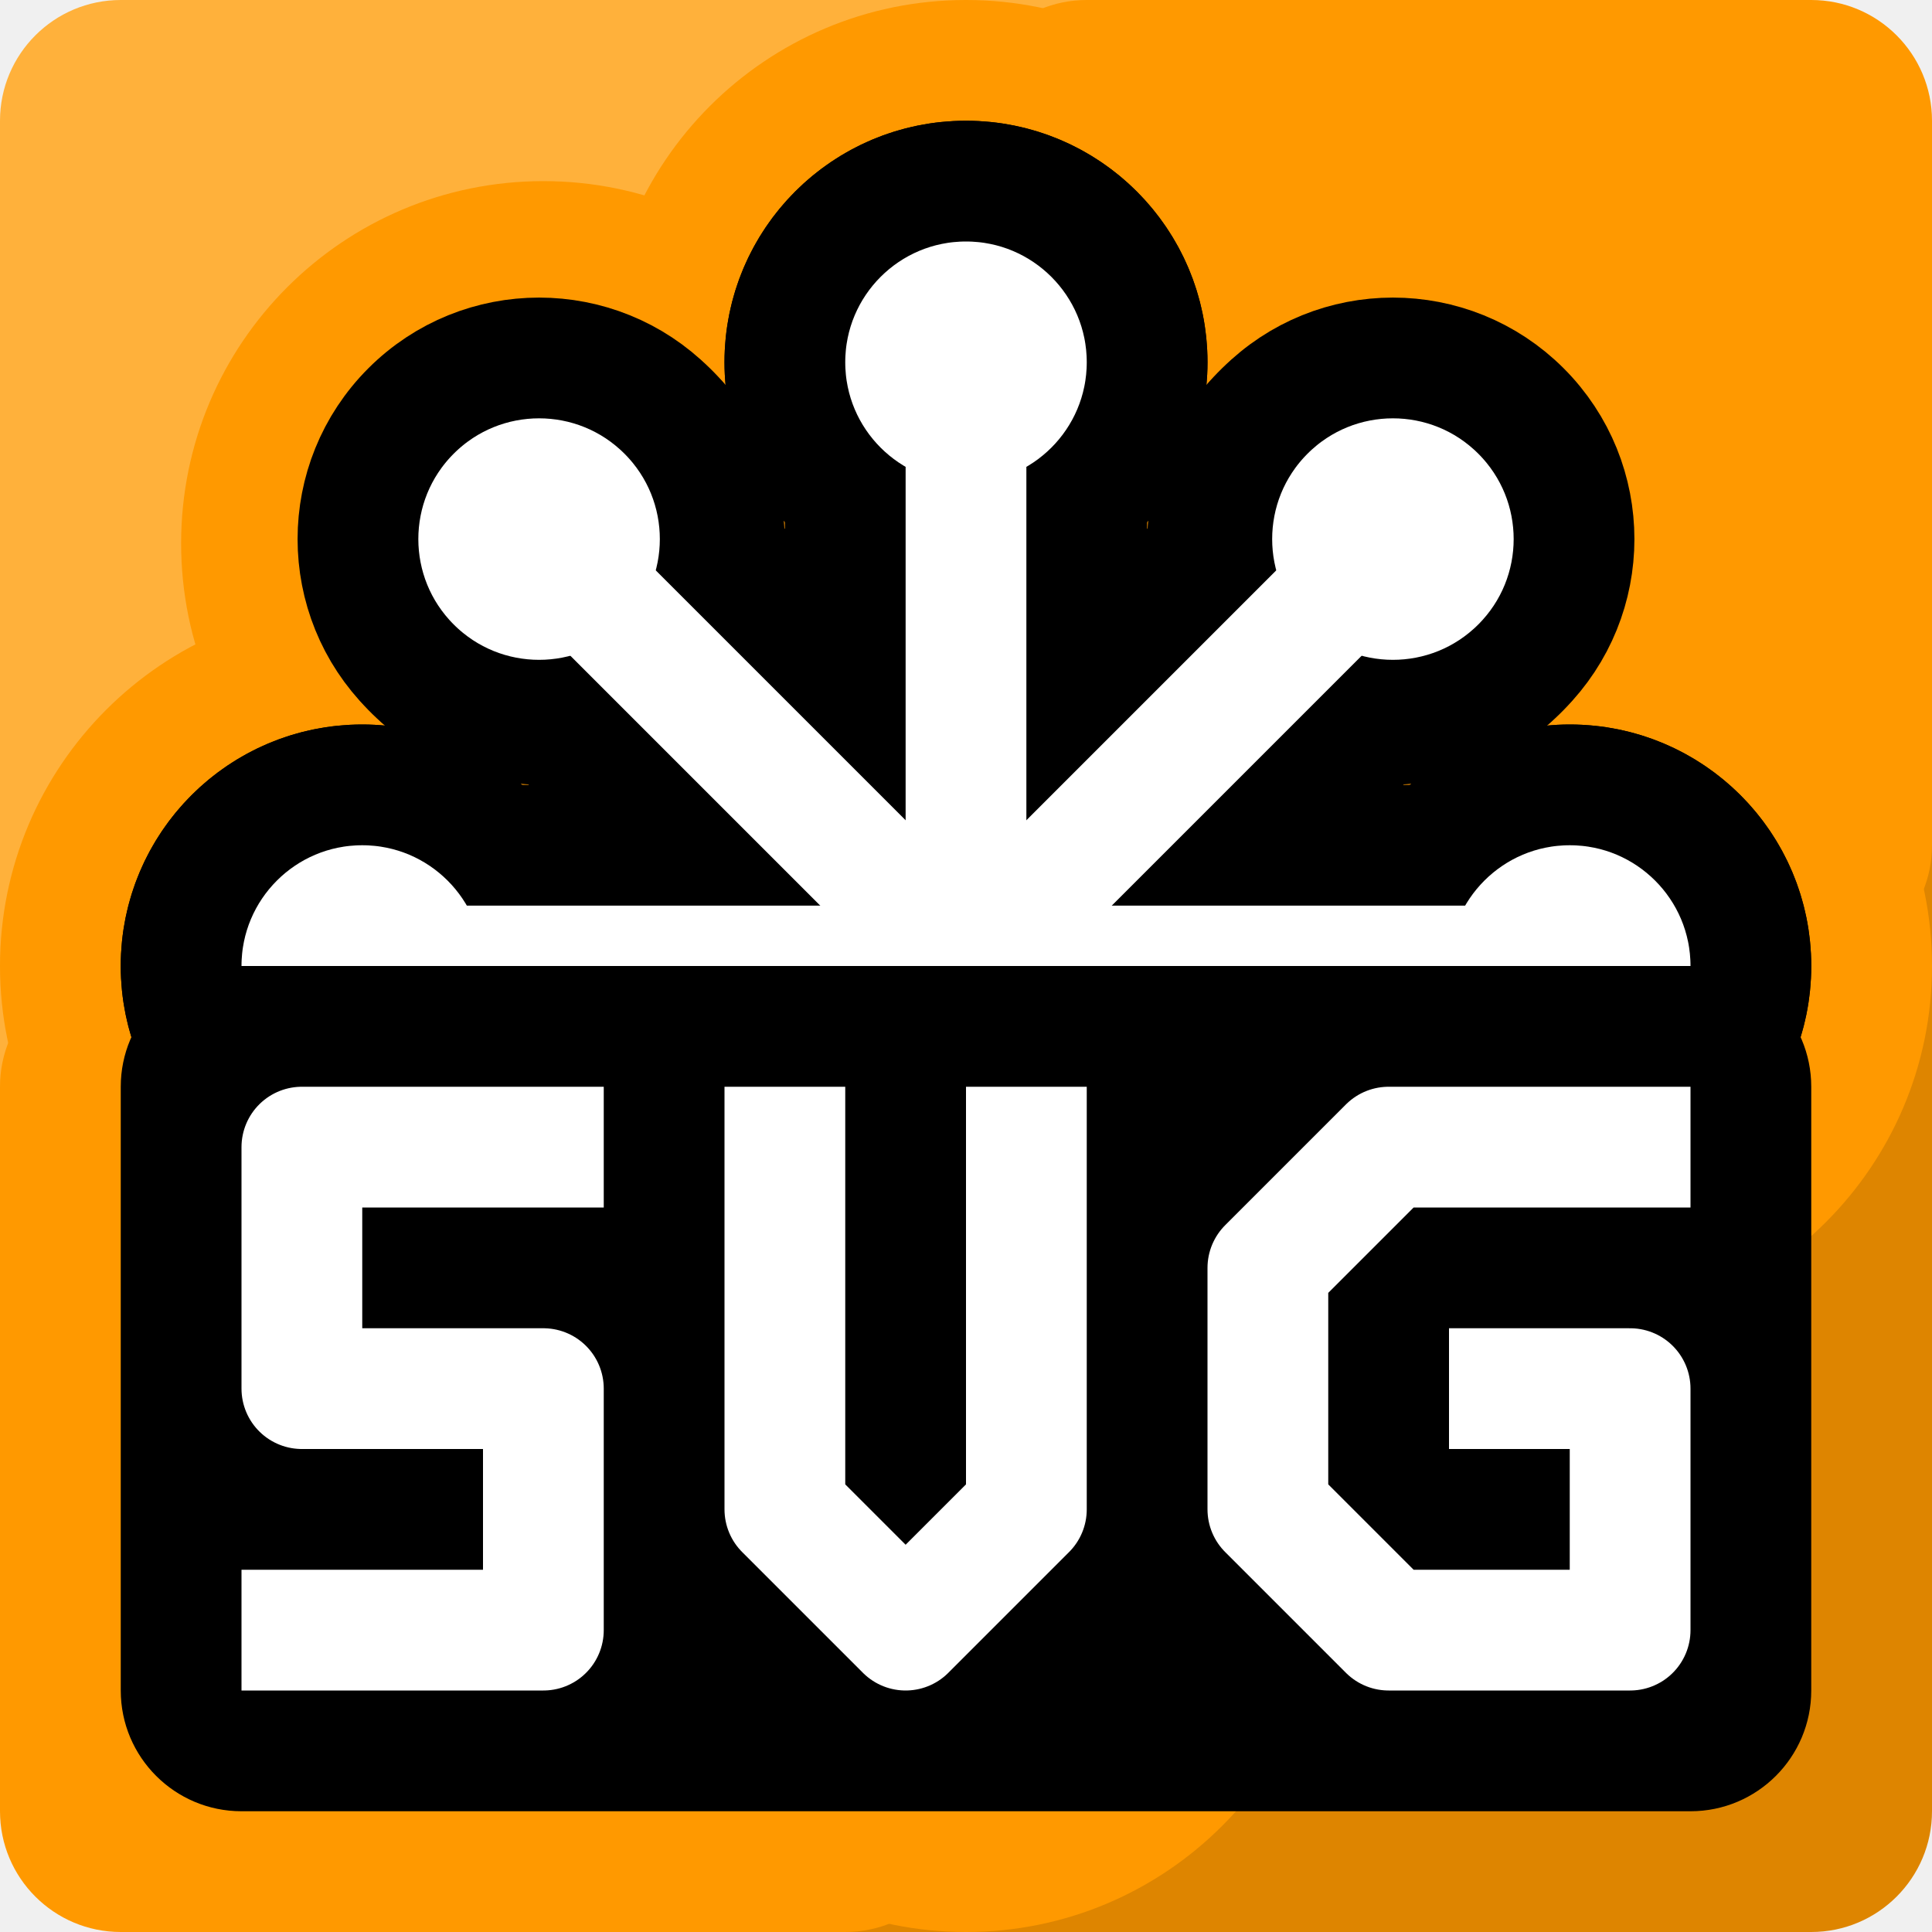
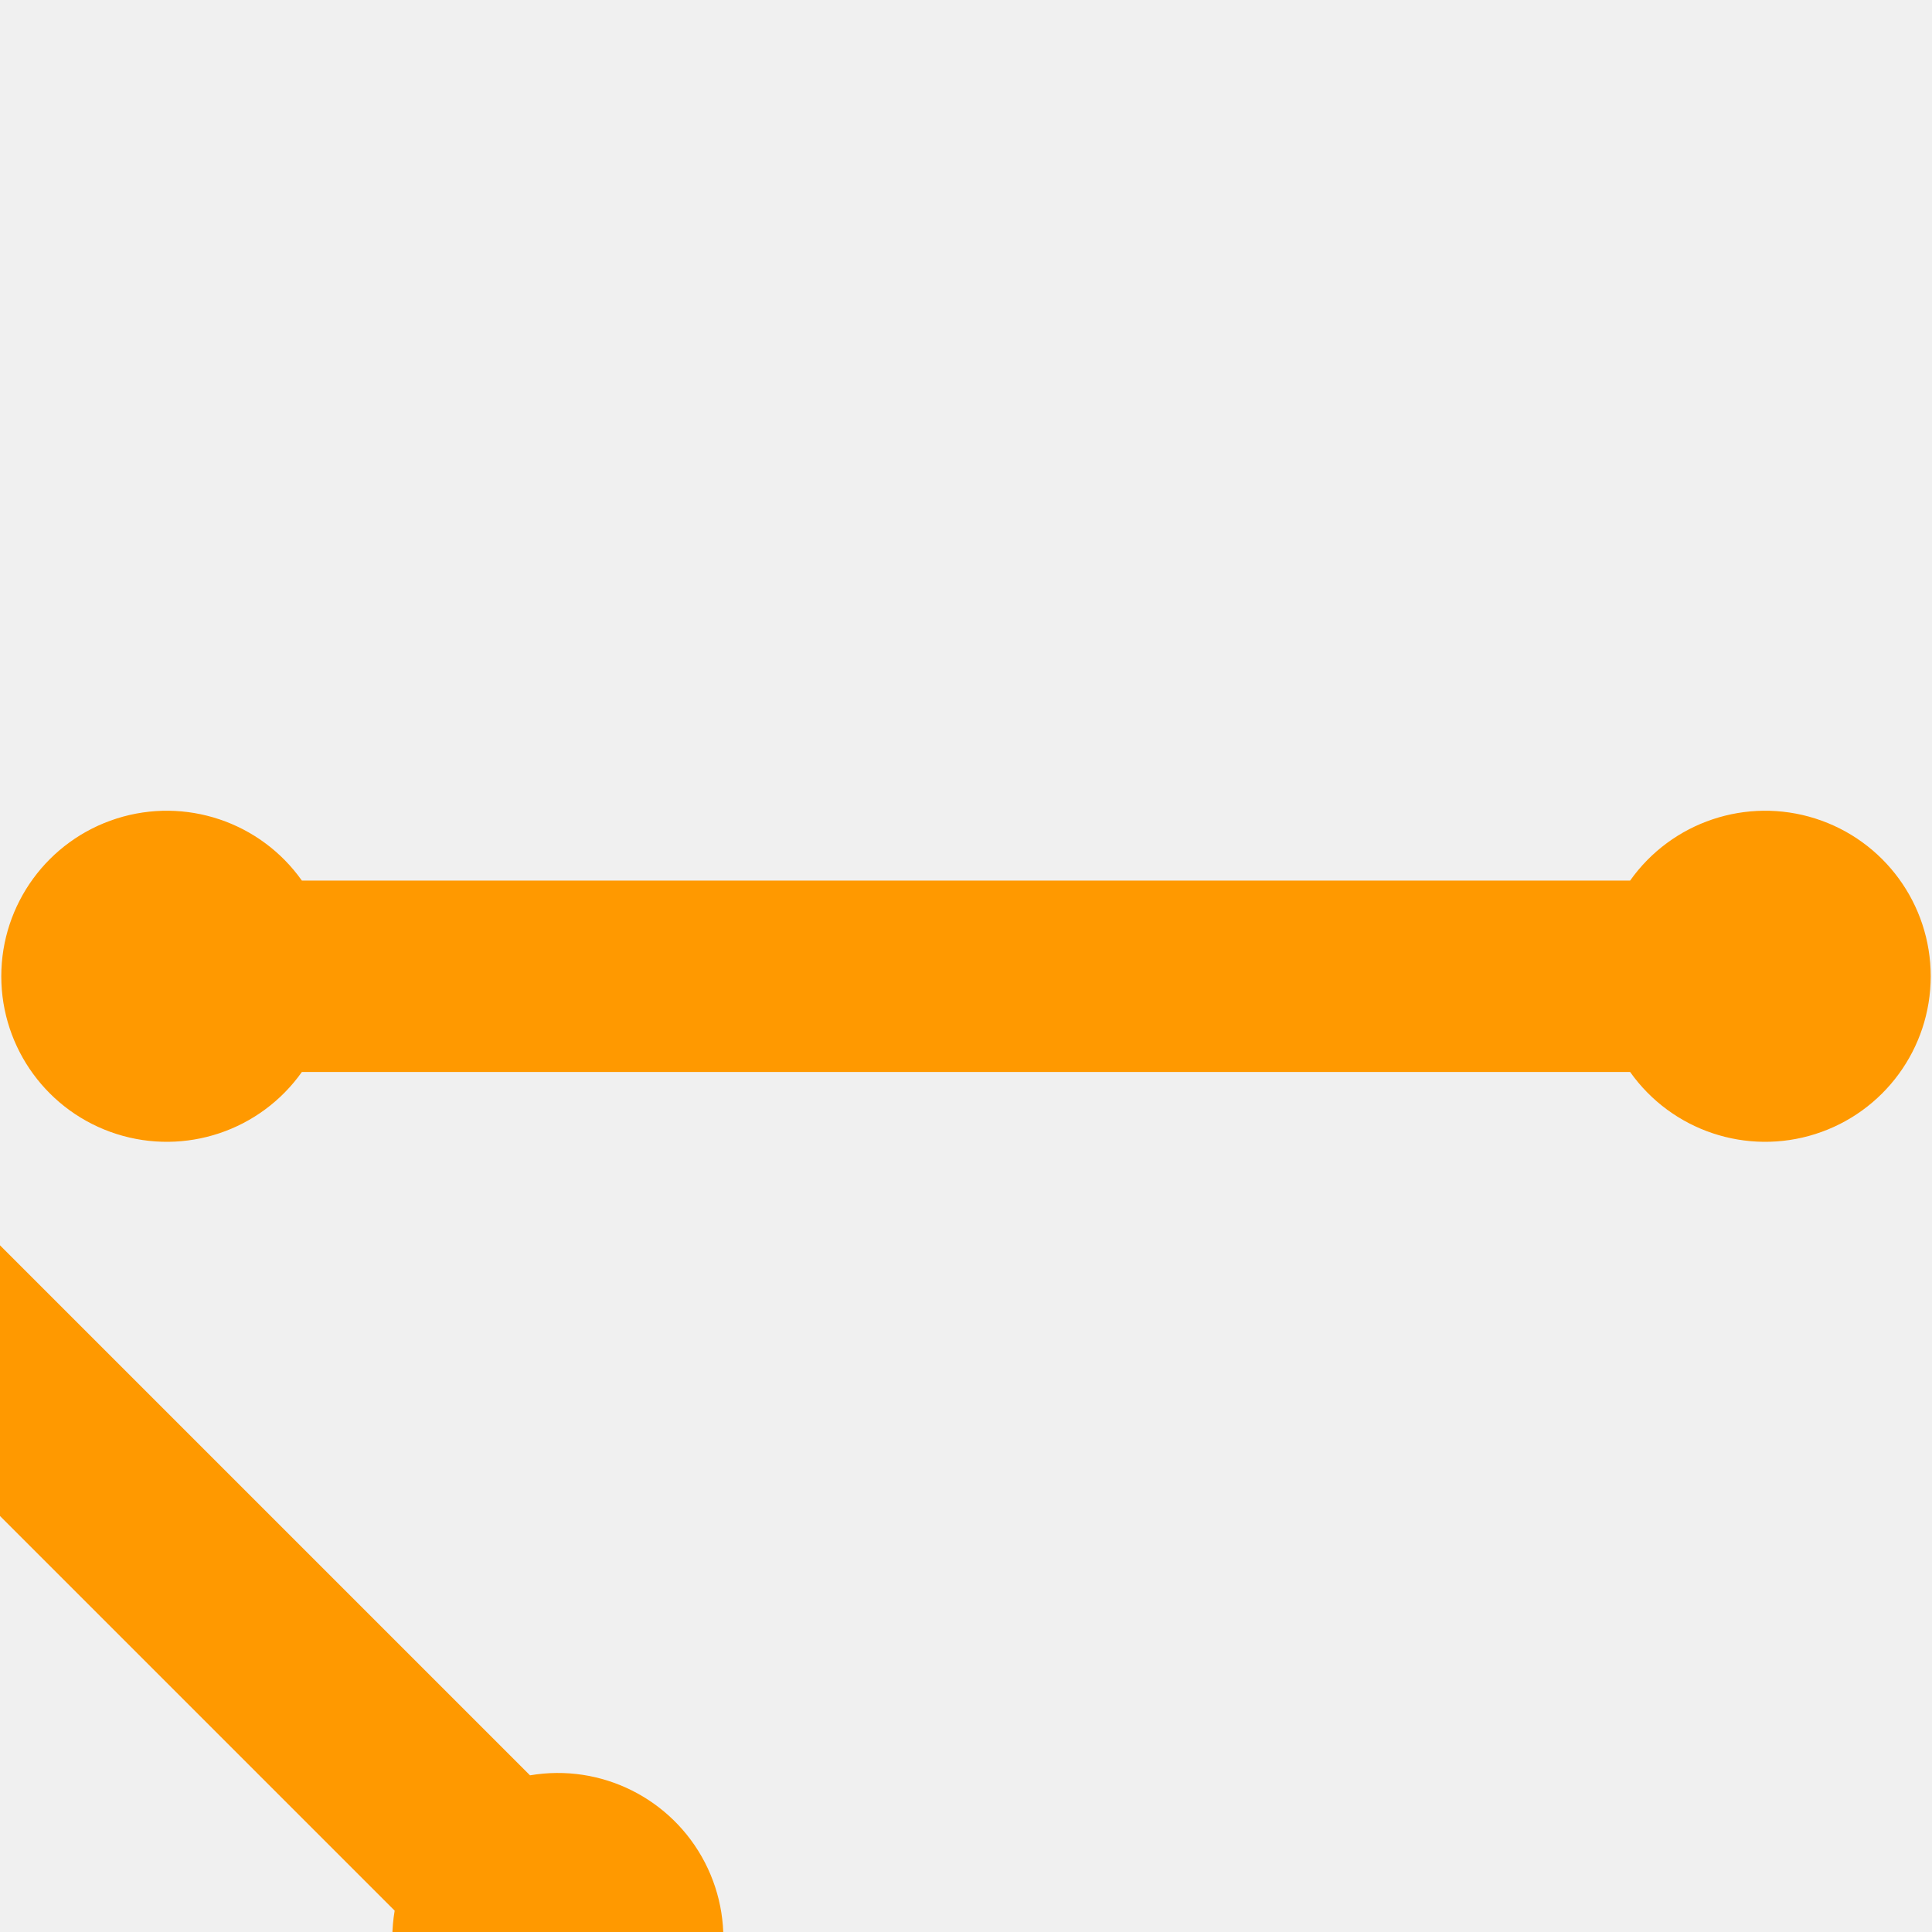
<svg xmlns="http://www.w3.org/2000/svg" xmlns:xlink="http://www.w3.org/1999/xlink" width="320" height="320" version="1.1">
-   <defs>
-     <rect id="branch-background" width="60" height="120" x="130" y="60" fill="#000000" />
-     <g id="branch" fill="#ffffff">
-       <circle cx="160" cy="60" r="30" stroke="#000000" stroke-width="20" />
-       <rect width="20" height="120" x="150" y="60" />
-     </g>
-   </defs>
-   <rect width="200" height="200" x="0" y="0" fill="#ffb13b" rx="20" ry="20" />
-   <rect width="200" height="200" x="120" y="120" fill="#de8500" rx="20" ry="20" />
-   <g fill="#ff9900">
-     <rect width="160" height="160" x="160" y="0" rx="20" ry="20" />
-     <rect width="160" height="160" x="0" y="160" rx="20" ry="20" />
-     <circle cx="60" cy="160" r="60" />
-     <circle cx="90" cy="90" r="60" />
-     <circle cx="160" cy="60" r="60" />
-     <circle cx="230" cy="90" r="60" />
-     <circle cx="260" cy="160" r="60" />
-     <circle cx="160" cy="260" r="60" />
-   </g>
-   <g fill="#000000">
-     <circle cx="60" cy="160" r="40" />
-     <circle cx="90" cy="90" r="40" />
-     <circle cx="160" cy="60" r="40" />
-     <circle cx="230" cy="90" r="40" />
-     <circle cx="260" cy="160" r="40" />
-   </g>
-   <use transform="rotate(-90 160 160)" xlink:href="#branch-background" />
-   <use transform="rotate(-45 160 160)" xlink:href="#branch-background" />
-   <use transform="rotate(0 160 160)" xlink:href="#branch-background" />
-   <use transform="rotate(45 160 160)" xlink:href="#branch-background" />
-   <use transform="rotate(90 160 160)" xlink:href="#branch-background" />
-   <use transform="rotate(-90 160 160)" xlink:href="#branch" />
-   <use transform="rotate(-45 160 160)" xlink:href="#branch" />
-   <use transform="rotate(0 160 160)" xlink:href="#branch" />
-   <use transform="rotate(45 160 160)" xlink:href="#branch" />
-   <use transform="rotate(90 160 160)" xlink:href="#branch" />
-   <rect width="280" height="140" x="20" y="160" fill="#000000" rx="20" ry="20" />
-   <g fill="none" stroke="#ffffff" stroke-linejoin="round" stroke-width="20">
-     <polyline points="100,190 50,190 50,230 90,230 90,270 40,270" />
-     <polyline points="130,180 130,250 150,270 170,250 170,180" />
-     <polyline points="280,190 230,190 210,210 210,250 230,270 270,270 270,230 240,230" />
+   <g>
+     <path id="svgbar" fill="#ff9900" d="M50,145.851 a27.417,27.417 0 1 0 0,31.703 h220 a27.417,27.417 0 1 0 0,-31.703 Z" />
+     <use xlink:href="#svgbar" transform="rotate(45)" transform-origin="center" />
+     <use xlink:href="#svgbar" transform="rotate(90)" transform-origin="center" />
+     <use xlink:href="#svgbar" transform="rotate(135)" transform-origin="center" />
  </g>
</svg>
